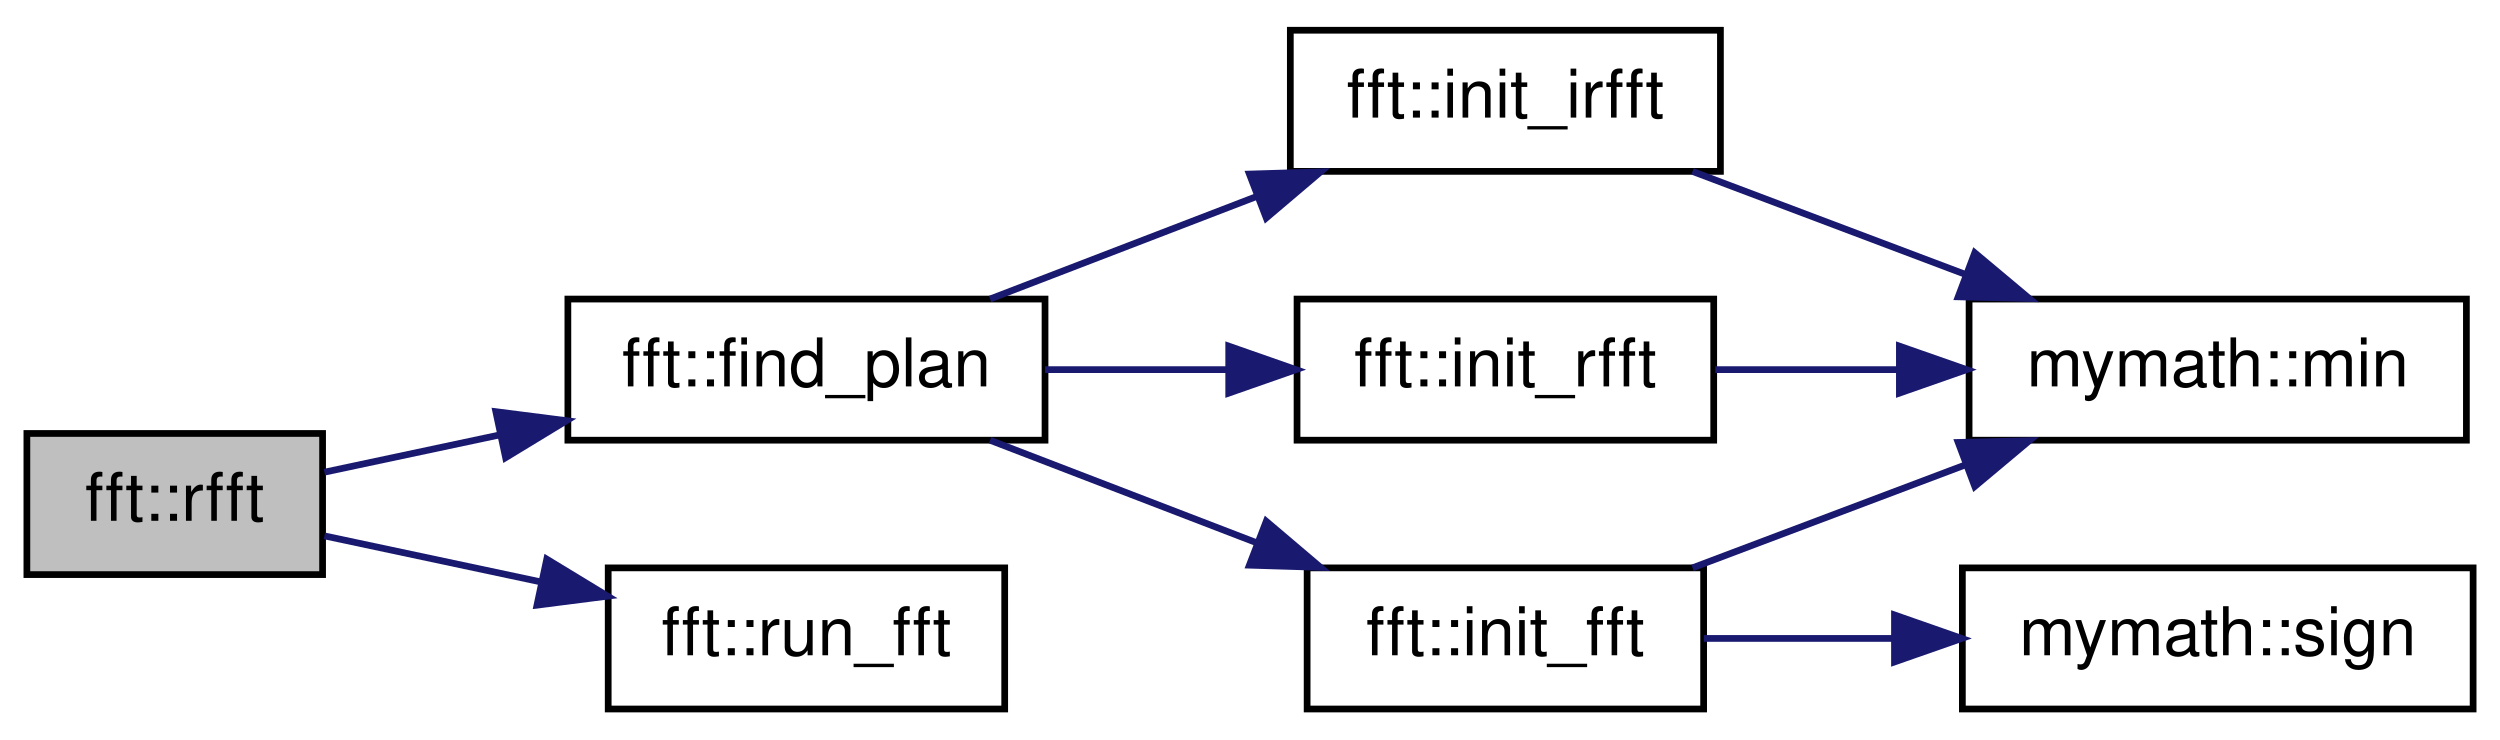
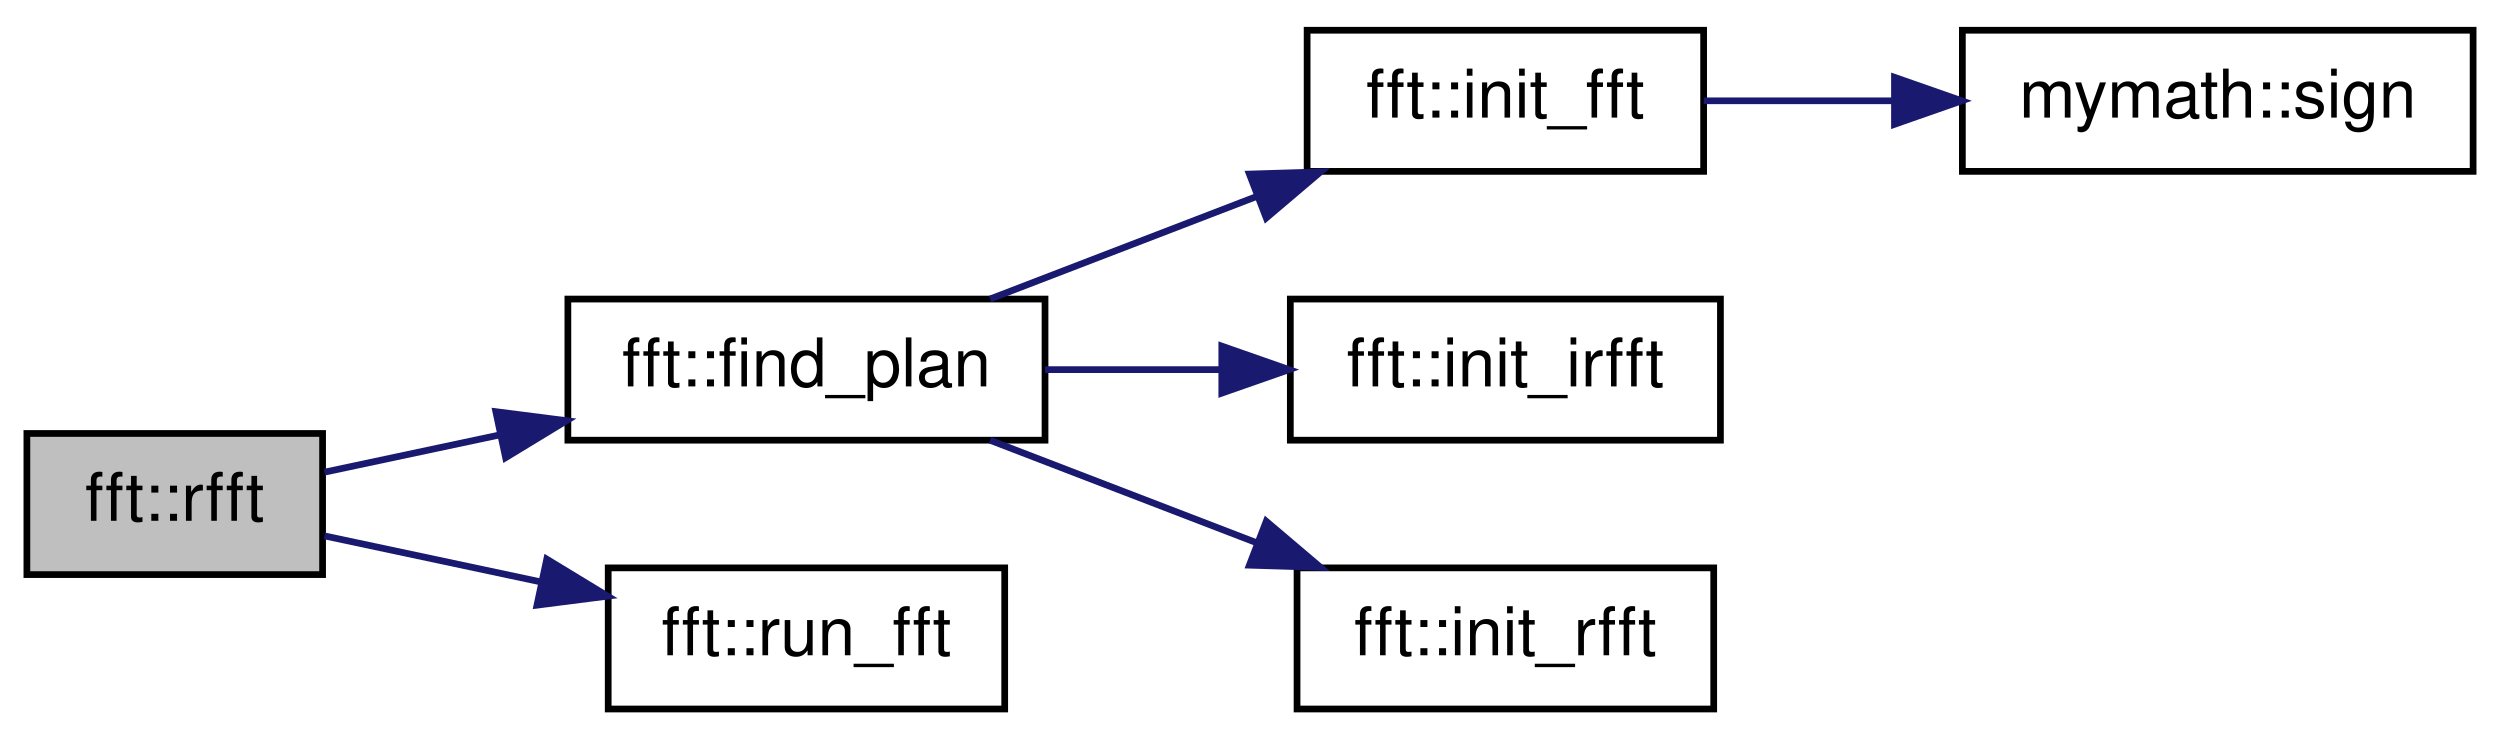
<svg xmlns="http://www.w3.org/2000/svg" xmlns:xlink="http://www.w3.org/1999/xlink" width="372pt" height="110pt" viewBox="0.00 0.00 372.00 110.00">
  <g id="graph1" class="graph" transform="scale(1 1) rotate(0) translate(4 106)">
    <polygon fill="white" stroke="white" points="-4,5 -4,-106 369,-106 369,5 -4,5" />
    <g id="node1" class="node">
      <polygon fill="#bfbfbf" stroke="black" points="0,-20.5 0,-41.5 44,-41.5 44,-20.5 0,-20.5" />
      <text text-anchor="middle" x="22" y="-28.5" font-family="Helvetica,sans-Serif" font-size="10.00">fft::rfft</text>
    </g>
    <g id="node3" class="node">
      <a xlink:href="../../d8/de0/namespacefft.html#af7197252dd2a265bd53282a343582d02" target="_top" xlink:title="fft::find_plan">
        <polygon fill="white" stroke="black" points="80.5,-40.5 80.5,-61.5 151.5,-61.5 151.5,-40.5 80.5,-40.5" />
        <text text-anchor="middle" x="116" y="-48.5" font-family="Helvetica,sans-Serif" font-size="10.00">fft::find_plan</text>
      </a>
    </g>
    <g id="edge2" class="edge">
      <path fill="none" stroke="midnightblue" d="M44.277,-35.74C52.171,-37.419 61.366,-39.376 70.487,-41.316" />
      <polygon fill="midnightblue" stroke="midnightblue" points="69.779,-44.744 80.289,-43.402 71.236,-37.897 69.779,-44.744" />
    </g>
-     <g id="node17" class="node">
+     <g id="node13" class="node">
      <a xlink:href="../../d8/de0/namespacefft.html#a032995ee545c6cd17120d4478fcb25b5" target="_top" xlink:title="fft::run_fft">
        <polygon fill="white" stroke="black" points="86.5,-0.5 86.5,-21.5 145.5,-21.5 145.5,-0.5 86.5,-0.5" />
        <text text-anchor="middle" x="116" y="-8.5" font-family="Helvetica,sans-Serif" font-size="10.00">fft::run_fft</text>
      </a>
    </g>
-     <g id="edge18" class="edge">
+     <g id="edge12" class="edge">
      <path fill="none" stroke="midnightblue" d="M44.277,-26.26C53.92,-24.209 65.505,-21.744 76.523,-19.399" />
      <polygon fill="midnightblue" stroke="midnightblue" points="77.358,-22.8 86.411,-17.296 75.901,-15.953 77.358,-22.8" />
    </g>
    <g id="node5" class="node">
      <a xlink:href="../../d8/de0/namespacefft.html#abb6f84e834ac2b3b2b1da535a152bcbb" target="_top" xlink:title="fft::init_fft">
-         <polygon fill="white" stroke="black" points="190.5,-0.5 190.5,-21.5 249.5,-21.5 249.5,-0.5 190.5,-0.5" />
-         <text text-anchor="middle" x="220" y="-8.5" font-family="Helvetica,sans-Serif" font-size="10.00">fft::init_fft</text>
+         <polygon fill="white" stroke="black" points="190.5,-80.5 190.5,-101.5 249.5,-101.5 249.5,-80.5 190.5,-80.5" />
+         <text text-anchor="middle" x="220" y="-88.5" font-family="Helvetica,sans-Serif" font-size="10.00">fft::init_fft</text>
      </a>
    </g>
    <g id="edge4" class="edge">
+       <path fill="none" stroke="midnightblue" d="M143.325,-61.51C155.41,-66.158 169.81,-71.696 182.851,-76.712" />
+       <polygon fill="midnightblue" stroke="midnightblue" points="181.907,-80.099 192.497,-80.422 184.42,-73.565 181.907,-80.099" />
+     </g>
+     <g id="node9" class="node">
+       <a xlink:href="../../d8/de0/namespacefft.html#a88d4a20e5d9813ff03802c42ff5b944c" target="_top" xlink:title="fft::init_irfft">
+         <polygon fill="white" stroke="black" points="188,-40.5 188,-61.5 252,-61.5 252,-40.5 188,-40.5" />
+         <text text-anchor="middle" x="220" y="-48.5" font-family="Helvetica,sans-Serif" font-size="10.00">fft::init_irfft</text>
+       </a>
+     </g>
+     <g id="edge8" class="edge">
+       <path fill="none" stroke="midnightblue" d="M151.5,-51C159.959,-51 169.067,-51 177.794,-51" />
+       <polygon fill="midnightblue" stroke="midnightblue" points="177.802,-54.5 187.802,-51 177.802,-47.5 177.802,-54.5" />
+     </g>
+     <g id="node11" class="node">
+       <a xlink:href="../../d8/de0/namespacefft.html#aabee360fd4b67414d2f0edca8253ecf2" target="_top" xlink:title="fft::init_rfft">
+         <polygon fill="white" stroke="black" points="189,-0.5 189,-21.5 251,-21.5 251,-0.5 189,-0.5" />
+         <text text-anchor="middle" x="220" y="-8.5" font-family="Helvetica,sans-Serif" font-size="10.00">fft::init_rfft</text>
+       </a>
+     </g>
+     <g id="edge10" class="edge">
      <path fill="none" stroke="midnightblue" d="M143.325,-40.49C155.41,-35.842 169.81,-30.304 182.851,-25.288" />
      <polygon fill="midnightblue" stroke="midnightblue" points="184.42,-28.435 192.497,-21.578 181.907,-21.901 184.42,-28.435" />
    </g>
-     <g id="node11" class="node">
-       <a xlink:href="../../d8/de0/namespacefft.html#a88d4a20e5d9813ff03802c42ff5b944c" target="_top" xlink:title="fft::init_irfft">
-         <polygon fill="white" stroke="black" points="188,-80.5 188,-101.5 252,-101.5 252,-80.5 188,-80.5" />
-         <text text-anchor="middle" x="220" y="-88.5" font-family="Helvetica,sans-Serif" font-size="10.00">fft::init_irfft</text>
-       </a>
-     </g>
-     <g id="edge10" class="edge">
-       <path fill="none" stroke="midnightblue" d="M143.325,-61.51C155.41,-66.158 169.81,-71.696 182.851,-76.712" />
-       <polygon fill="midnightblue" stroke="midnightblue" points="181.907,-80.099 192.497,-80.422 184.42,-73.565 181.907,-80.099" />
-     </g>
-     <g id="node14" class="node">
-       <a xlink:href="../../d8/de0/namespacefft.html#aabee360fd4b67414d2f0edca8253ecf2" target="_top" xlink:title="fft::init_rfft">
-         <polygon fill="white" stroke="black" points="189,-40.5 189,-61.5 251,-61.5 251,-40.5 189,-40.5" />
-         <text text-anchor="middle" x="220" y="-48.5" font-family="Helvetica,sans-Serif" font-size="10.00">fft::init_rfft</text>
-       </a>
-     </g>
-     <g id="edge14" class="edge">
-       <path fill="none" stroke="midnightblue" d="M151.5,-51C160.213,-51 169.615,-51 178.579,-51" />
-       <polygon fill="midnightblue" stroke="midnightblue" points="178.833,-54.5 188.833,-51 178.833,-47.5 178.833,-54.5" />
-     </g>
    <g id="node7" class="node">
-       <a xlink:href="../../df/d6d/namespacemymath.html#a5bcc40b5ebadd9d98f351775df65ec9f" target="_top" xlink:title="mymath::min">
-         <polygon fill="white" stroke="black" points="289,-40.5 289,-61.5 363,-61.5 363,-40.5 289,-40.5" />
-         <text text-anchor="middle" x="326" y="-48.5" font-family="Helvetica,sans-Serif" font-size="10.00">mymath::min</text>
+       <a xlink:href="../../df/d6d/namespacemymath.html#ad7df5693cd882f31037d7533f5f77bbe" target="_top" xlink:title="mymath::sign">
+         <polygon fill="white" stroke="black" points="288,-80.5 288,-101.5 364,-101.5 364,-80.5 288,-80.5" />
+         <text text-anchor="middle" x="326" y="-88.5" font-family="Helvetica,sans-Serif" font-size="10.00">mymath::sign</text>
      </a>
    </g>
    <g id="edge6" class="edge">
-       <path fill="none" stroke="midnightblue" d="M247.85,-21.509C260.289,-26.203 275.133,-31.805 288.527,-36.859" />
-       <polygon fill="midnightblue" stroke="midnightblue" points="287.376,-40.166 297.968,-40.422 289.847,-33.617 287.376,-40.166" />
-     </g>
-     <g id="node9" class="node">
-       <a xlink:href="../../df/d6d/namespacemymath.html#ad7df5693cd882f31037d7533f5f77bbe" target="_top" xlink:title="mymath::sign">
-         <polygon fill="white" stroke="black" points="288,-0.5 288,-21.5 364,-21.5 364,-0.5 288,-0.5" />
-         <text text-anchor="middle" x="326" y="-8.5" font-family="Helvetica,sans-Serif" font-size="10.00">mymath::sign</text>
-       </a>
-     </g>
-     <g id="edge8" class="edge">
-       <path fill="none" stroke="midnightblue" d="M249.527,-11C258.254,-11 268.046,-11 277.634,-11" />
-       <polygon fill="midnightblue" stroke="midnightblue" points="277.898,-14.5 287.898,-11 277.898,-7.5 277.898,-14.5" />
-     </g>
-     <g id="edge12" class="edge">
-       <path fill="none" stroke="midnightblue" d="M247.85,-80.49C260.289,-75.797 275.133,-70.195 288.527,-65.141" />
-       <polygon fill="midnightblue" stroke="midnightblue" points="289.847,-68.383 297.968,-61.578 287.376,-61.834 289.847,-68.383" />
-     </g>
-     <g id="edge16" class="edge">
-       <path fill="none" stroke="midnightblue" d="M251.23,-51C259.749,-51 269.177,-51 278.385,-51" />
-       <polygon fill="midnightblue" stroke="midnightblue" points="278.628,-54.5 288.628,-51 278.628,-47.5 278.628,-54.5" />
+       <path fill="none" stroke="midnightblue" d="M249.527,-91C258.254,-91 268.046,-91 277.634,-91" />
+       <polygon fill="midnightblue" stroke="midnightblue" points="277.898,-94.5 287.898,-91 277.898,-87.5 277.898,-94.5" />
    </g>
  </g>
</svg>
